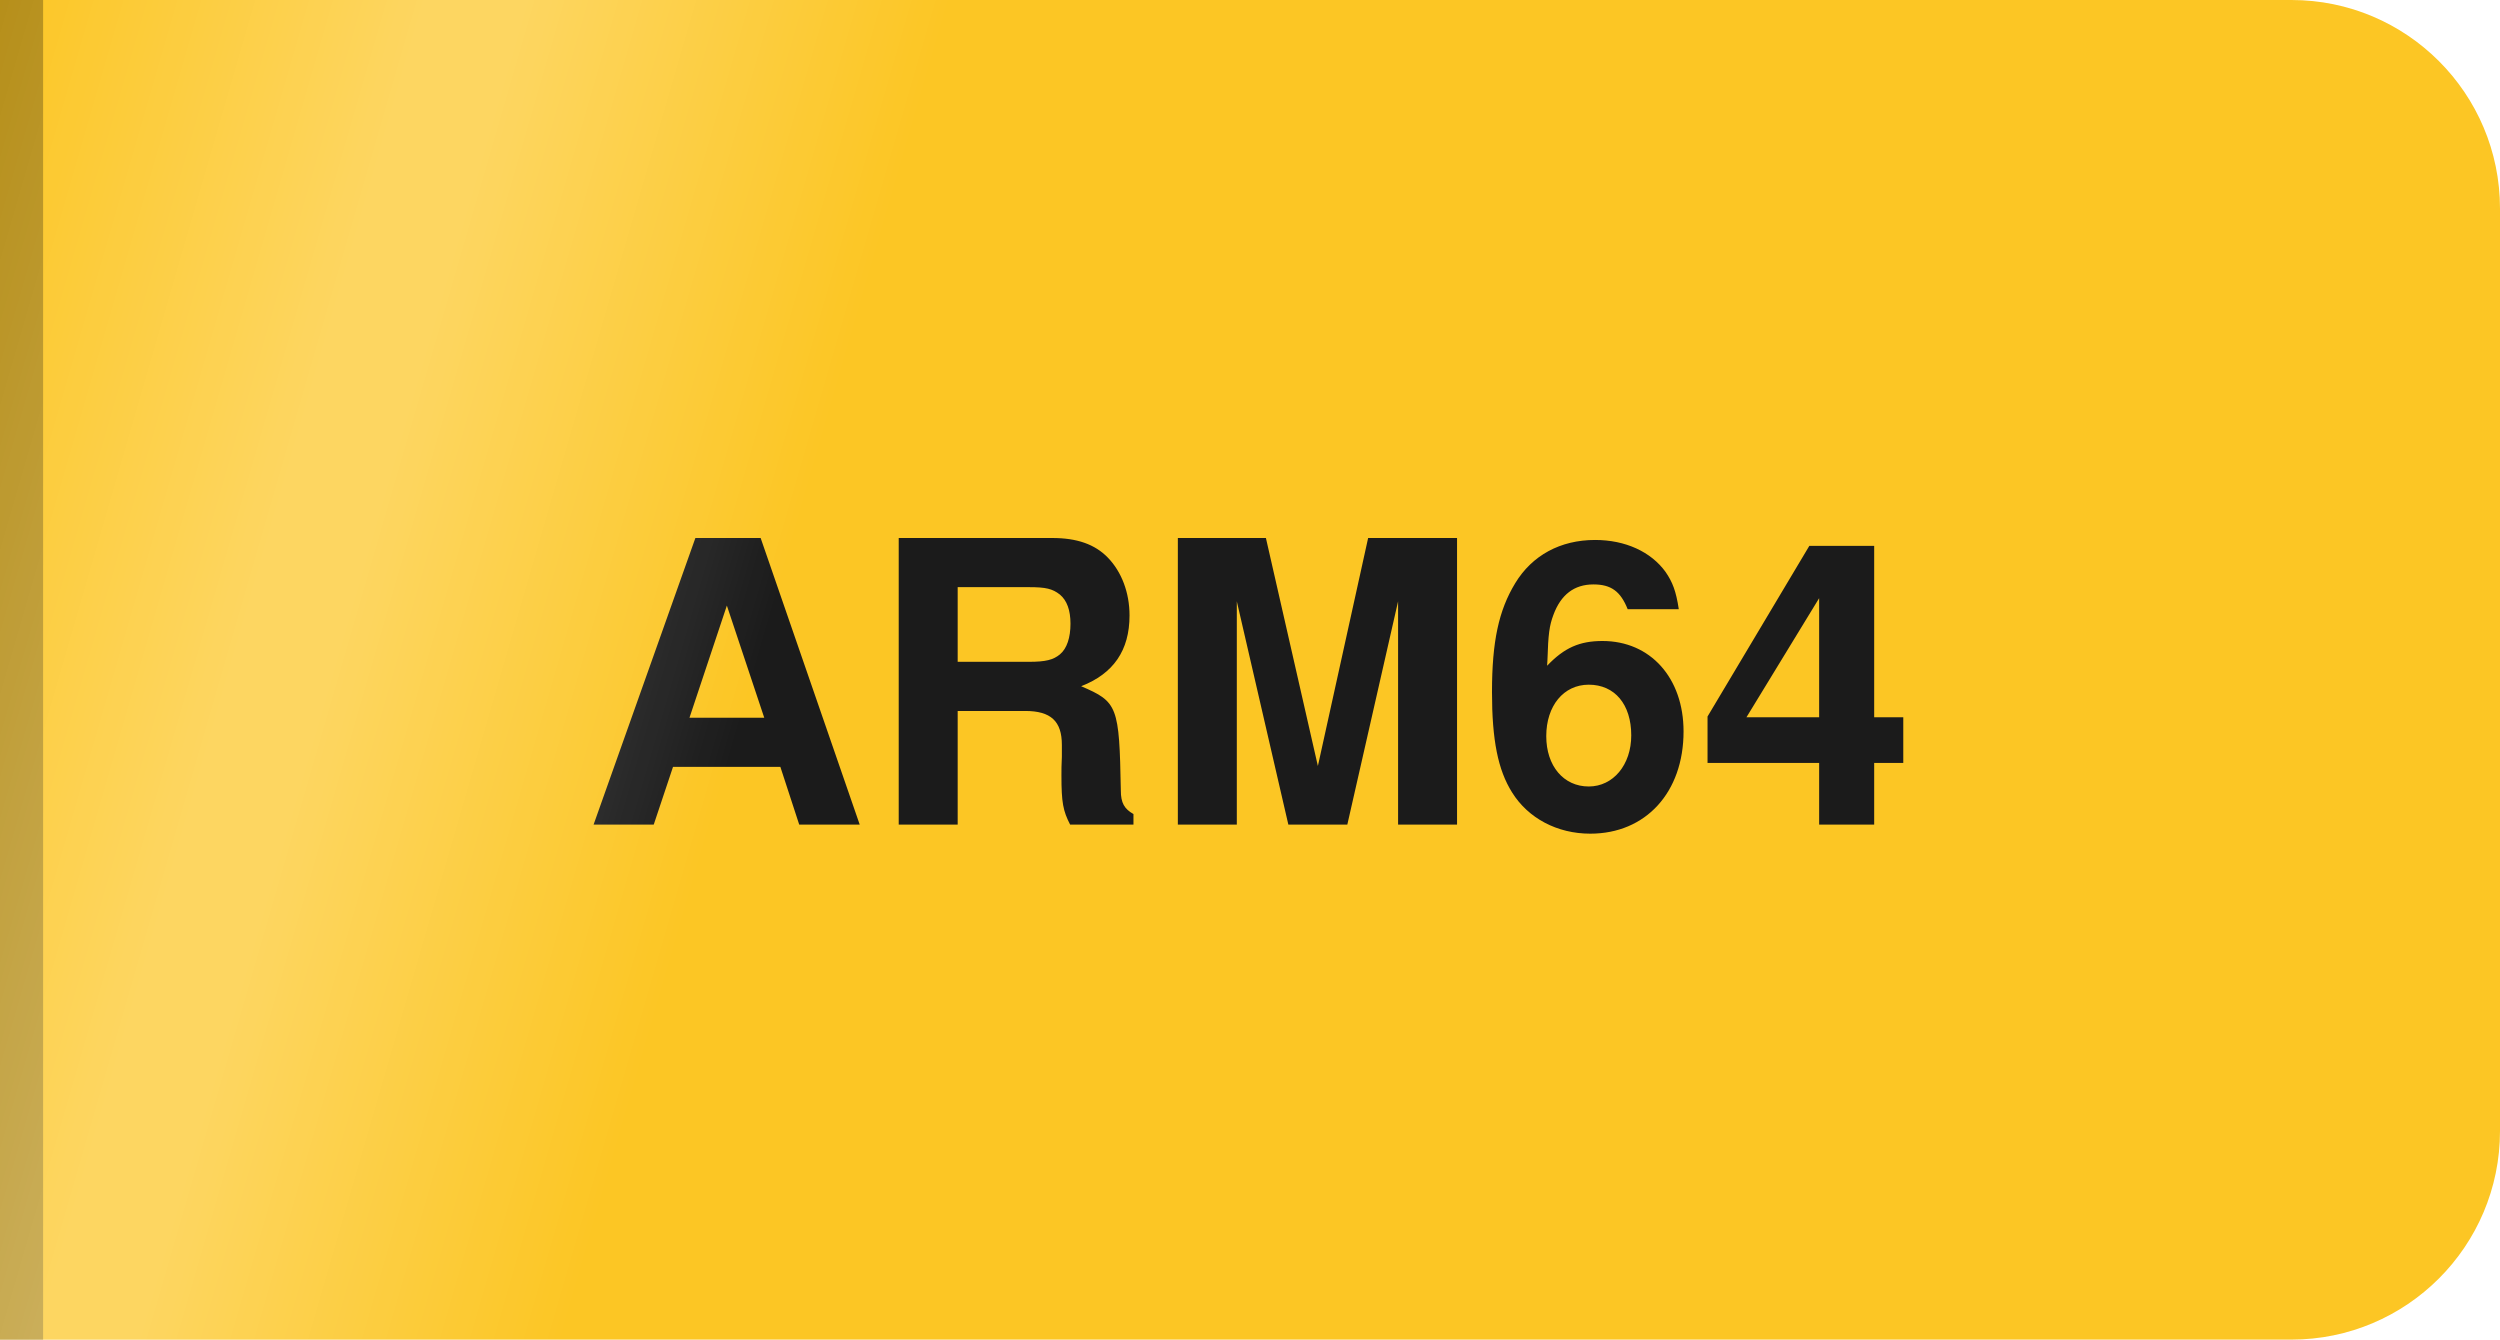
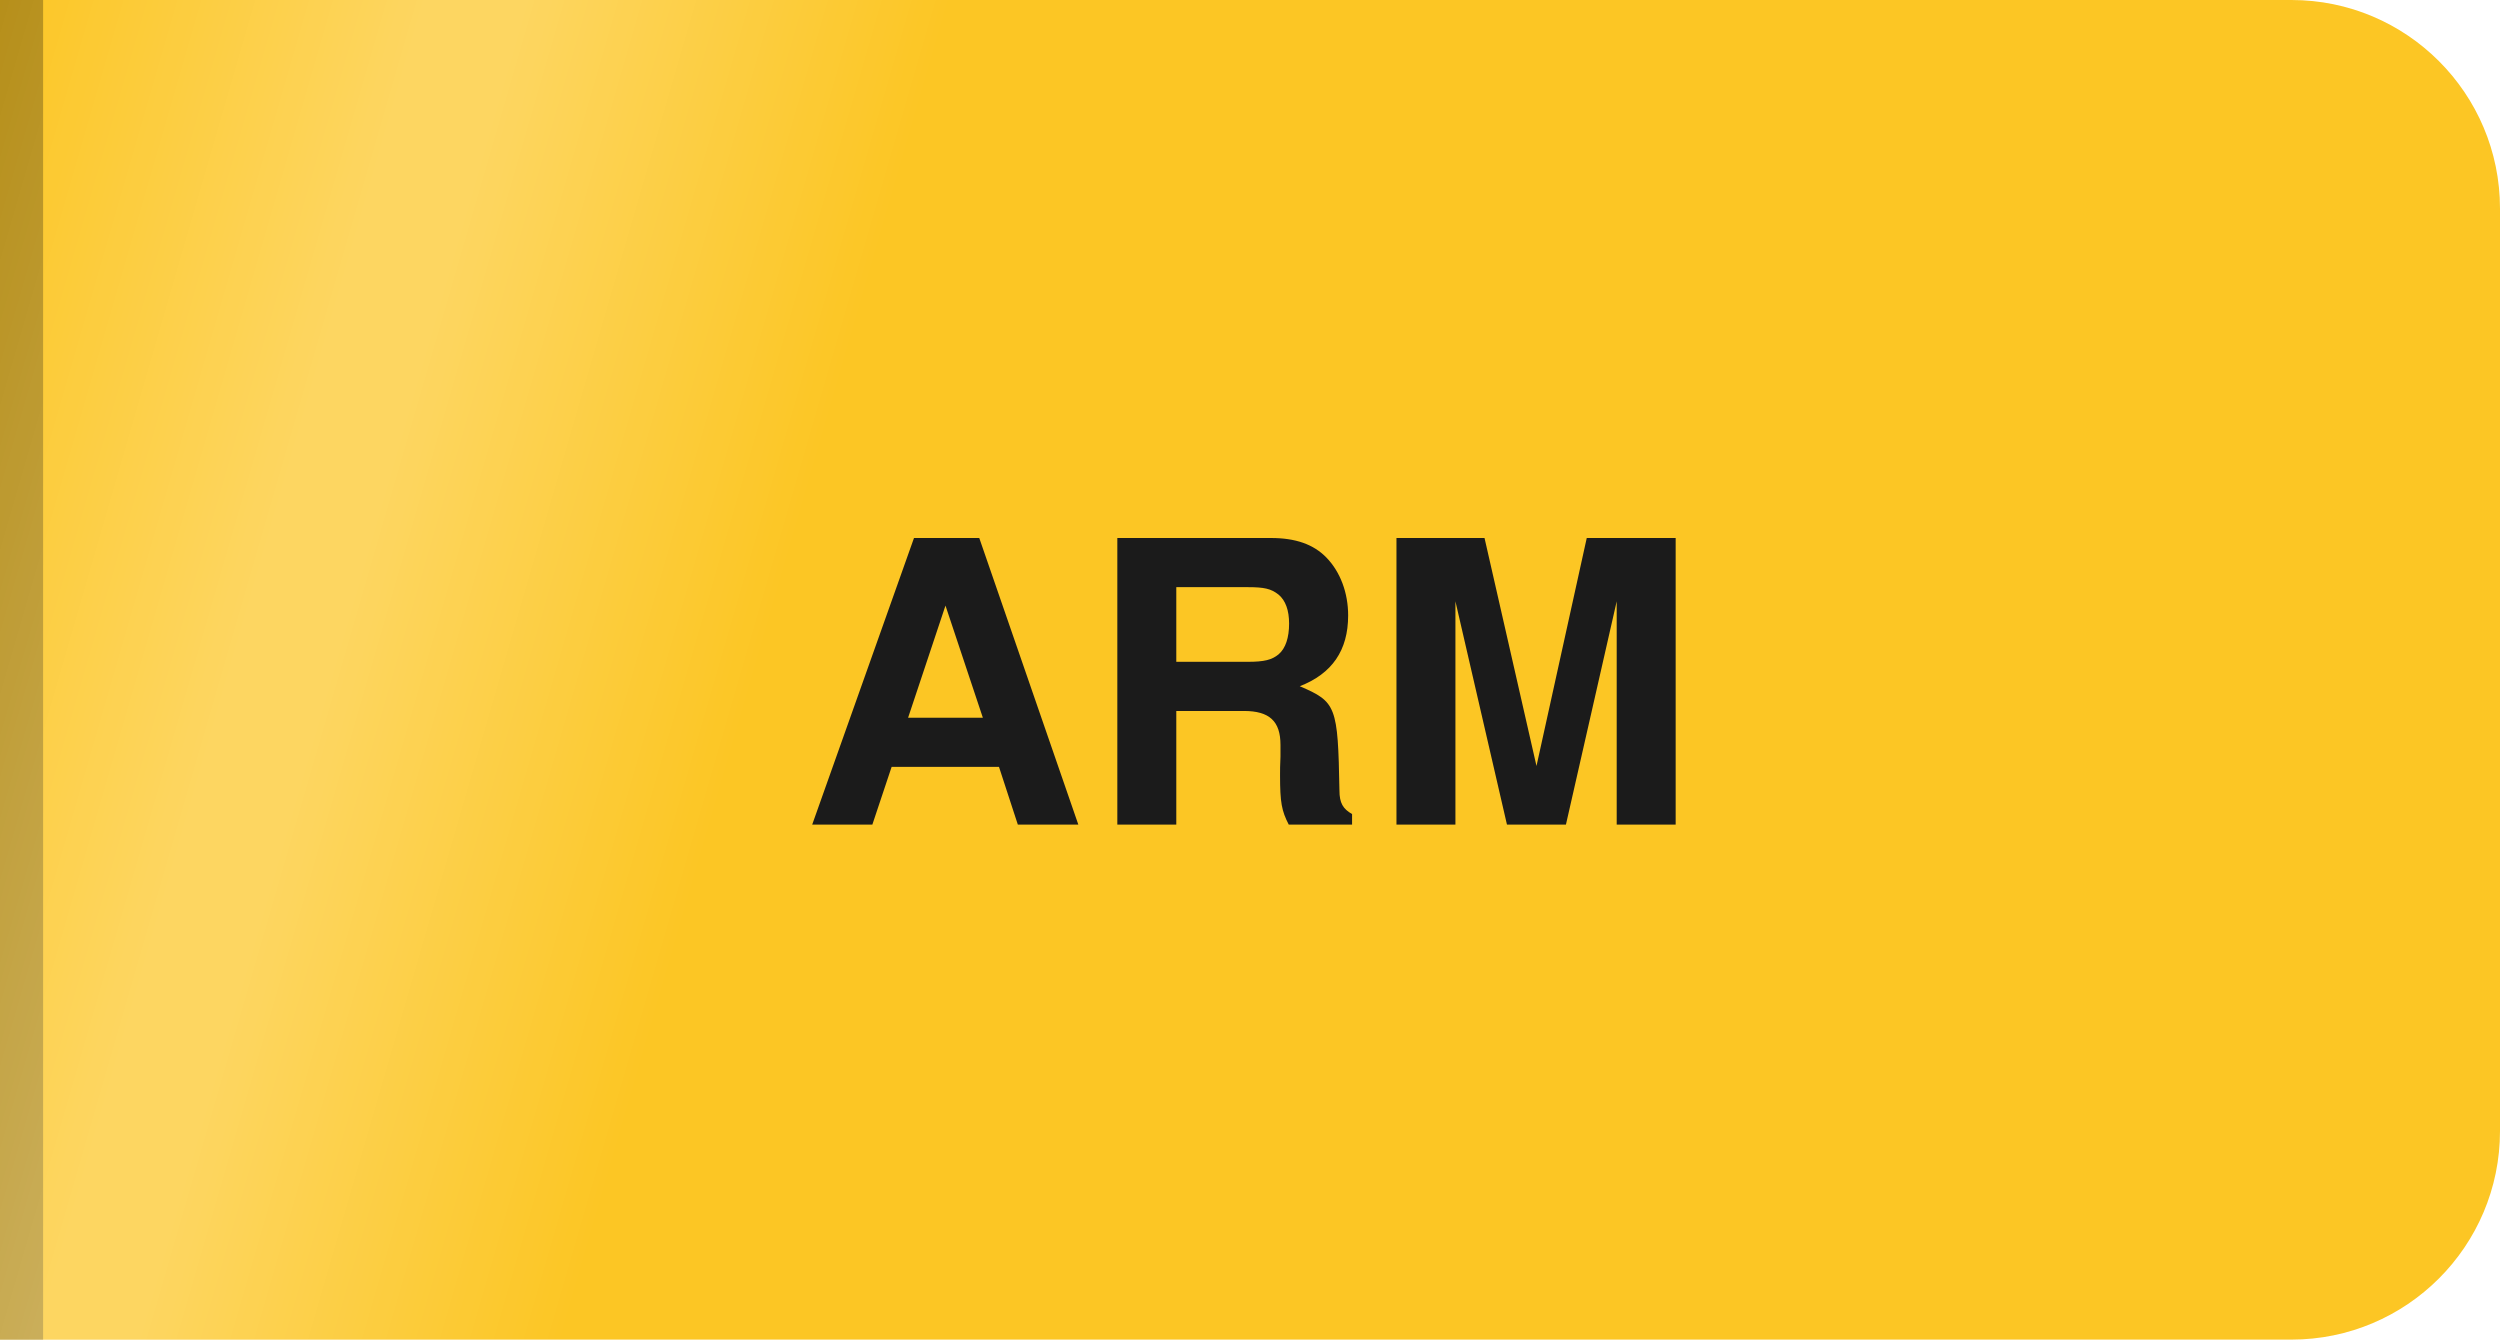
<svg xmlns="http://www.w3.org/2000/svg" viewBox="0 0 457.783 245.3" width="457.783" height="245.3" role="img" aria-label="Download for Linux on ARM">
  <defs>
    <clipPath id="edge">
      <path d="M0,0 H419.583 A38.2,38.2 0 0 1 457.783,38.2 V207.1 A38.2,38.2 0 0 1 419.583,245.3 H0 V0 Z" />
    </clipPath>
    <linearGradient id="sheen" x1="0" y1="0" x2="1" y2="0">
      <stop offset="0" stop-color="#fff" stop-opacity="0" />
      <stop offset="0.45" stop-color="#fff" stop-opacity="0.28" />
      <stop offset="0.55" stop-color="#fff" stop-opacity="0.28" />
      <stop offset="1" stop-color="#fff" stop-opacity="0" />
    </linearGradient>
  </defs>
  <style>
    @keyframes pass {
      0%       { transform: translateX(-278.4px); }
      9.58%   { transform: translateX(736.2px); }
      100%     { transform: translateX(736.2px); }
    }
    .band { animation: pass 8.052s linear 4.451s infinite backwards; }
    @media (prefers-reduced-motion: reduce) {
      .band { animation: none; opacity: 0; }
    }
  </style>
  <path d="M0,0 H419.583 A38.2,38.2 0 0 1 457.783,38.2 V207.1 A38.2,38.2 0 0 1 419.583,245.3 H0 V0 Z" fill="#fcc624" />
  <rect width="7.893" height="245.3" fill="#000" fill-opacity="0.28" />
-   <text x="228.892" y="151" text-anchor="middle" font-family="-apple-system, BlinkMacSystemFont, 'Segoe UI', Helvetica, Arial, sans-serif" font-size="72" font-weight="700" fill="#1b1b1b">ARM64</text>
+   <text x="228.892" y="151" text-anchor="middle" font-family="-apple-system, BlinkMacSystemFont, 'Segoe UI', Helvetica, Arial, sans-serif" font-size="72" font-weight="700" fill="#1b1b1b">ARM</text>
  <g clip-path="url(#edge)">
    <g class="band">
      <rect x="0" y="-60" width="173.6" height="365.3" fill="url(#sheen)" transform="skewX(-16)" />
    </g>
  </g>
</svg>
